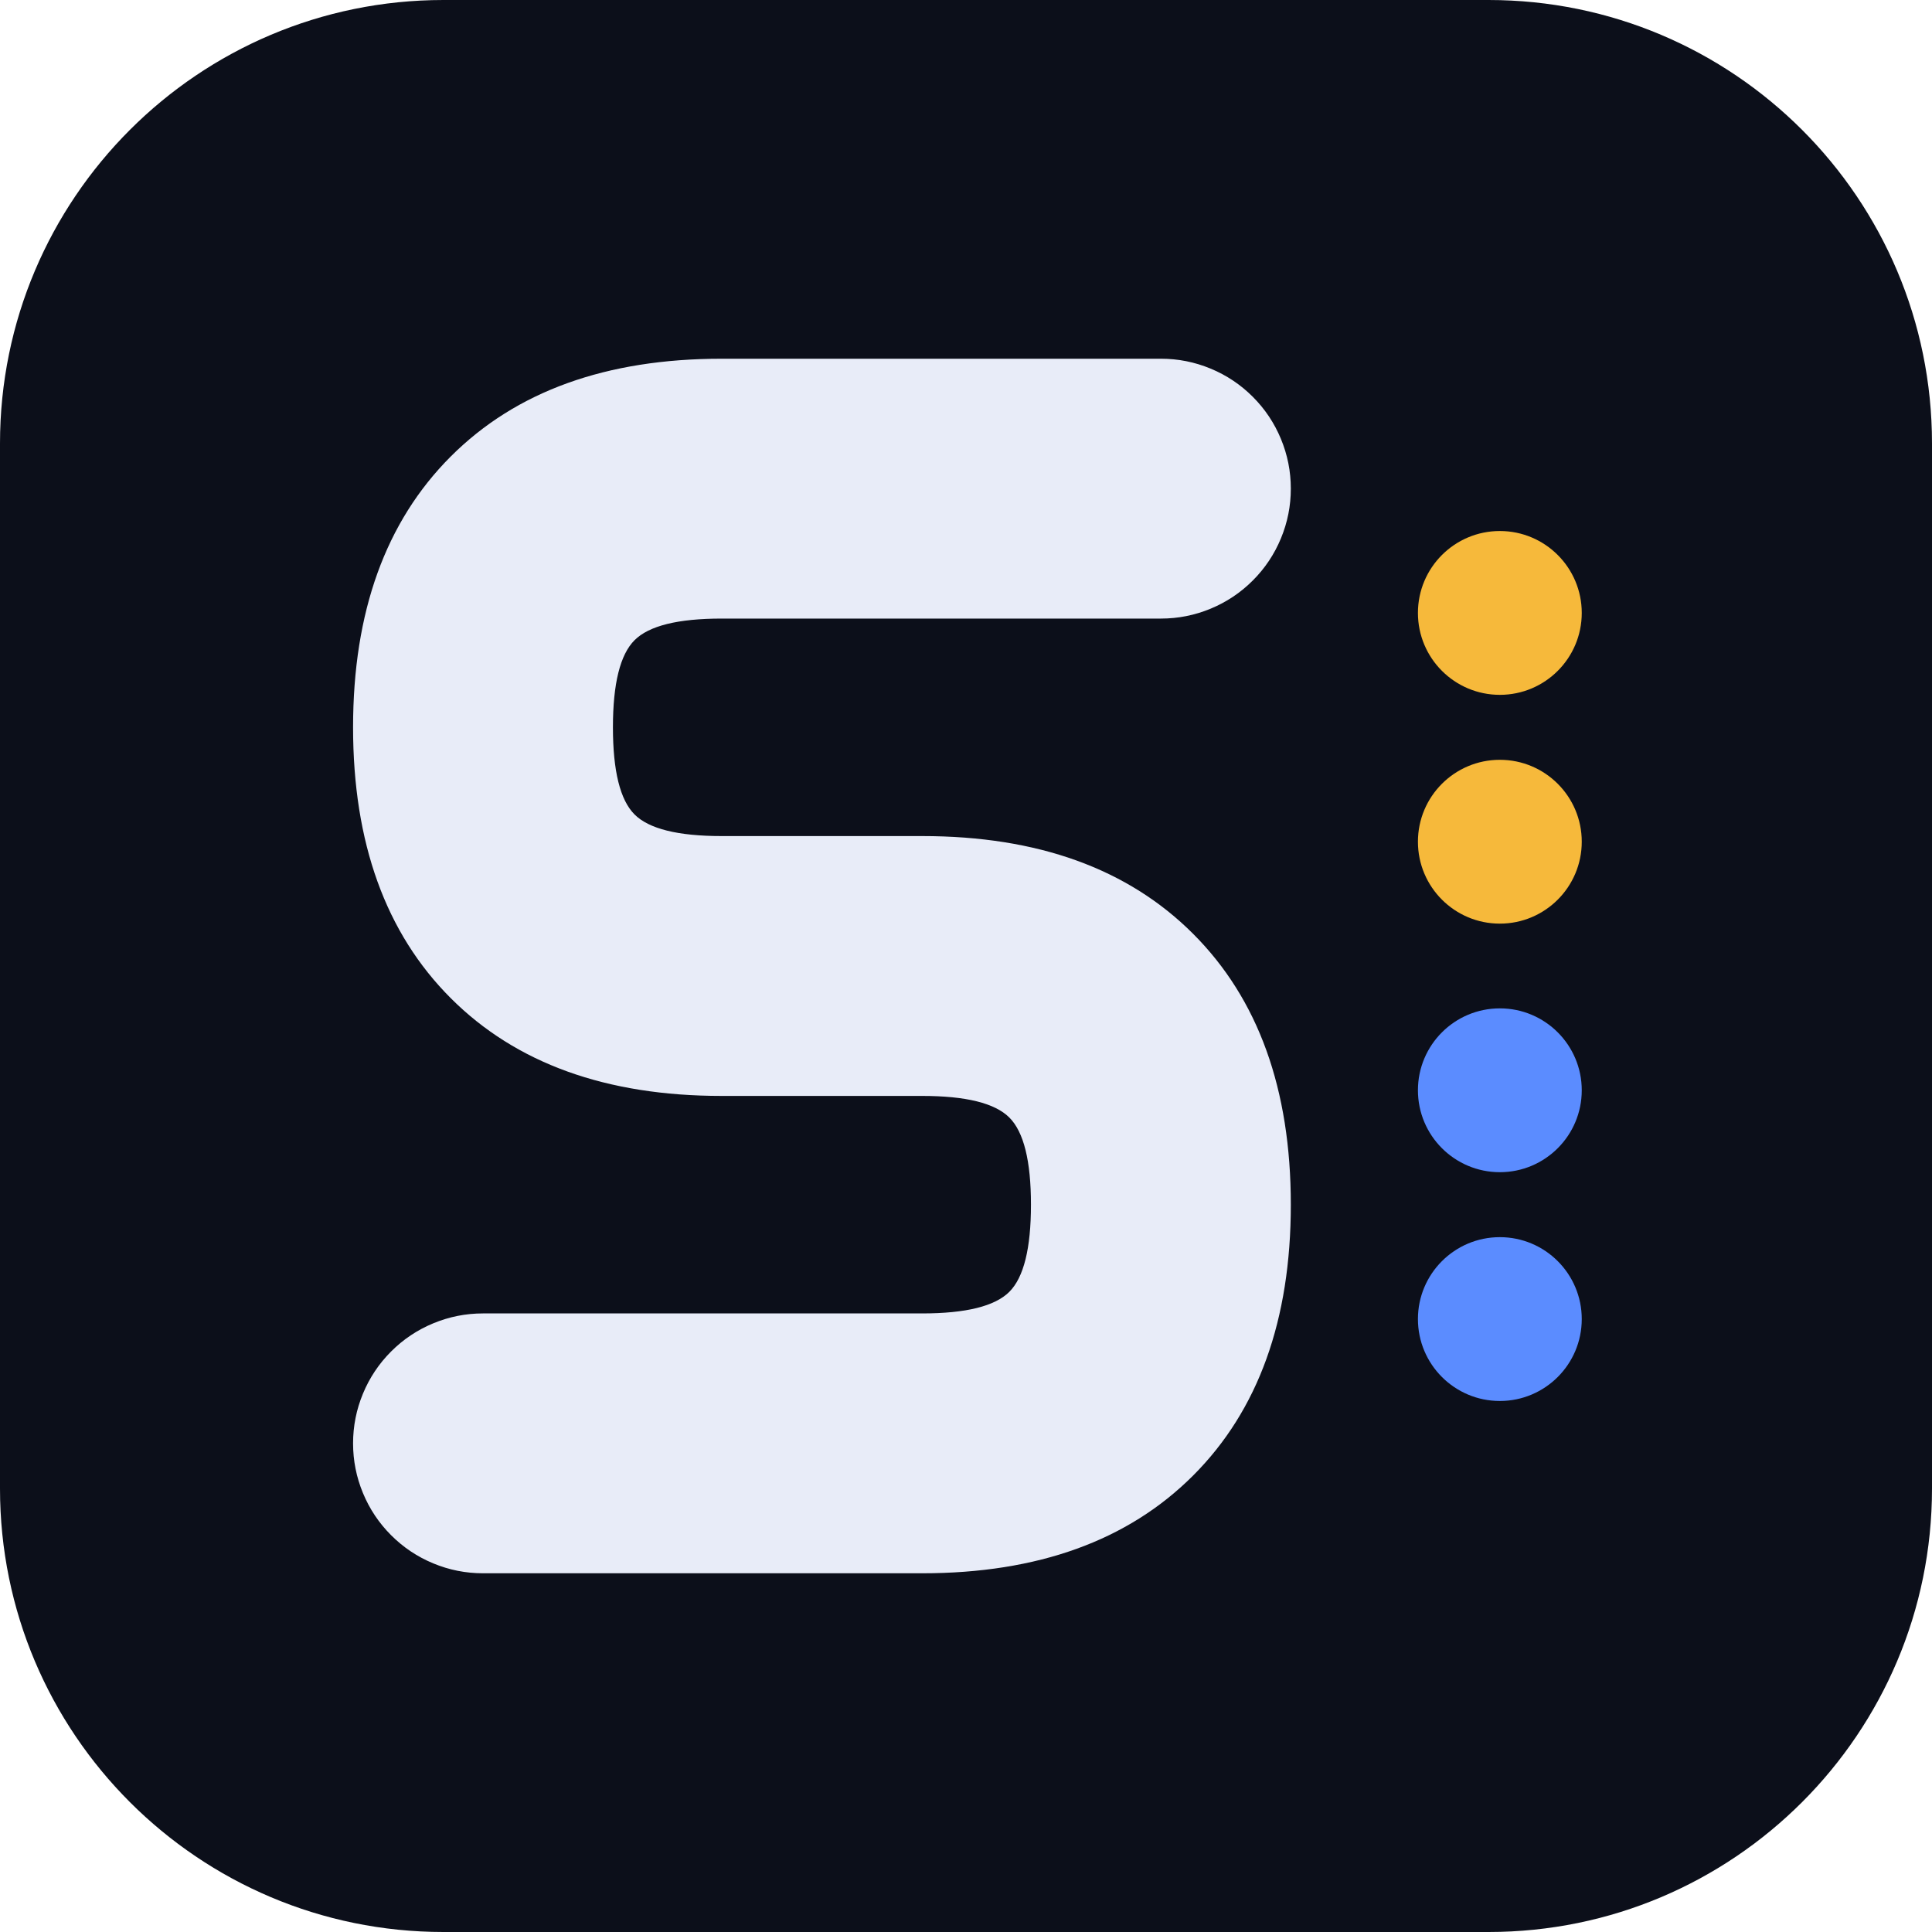
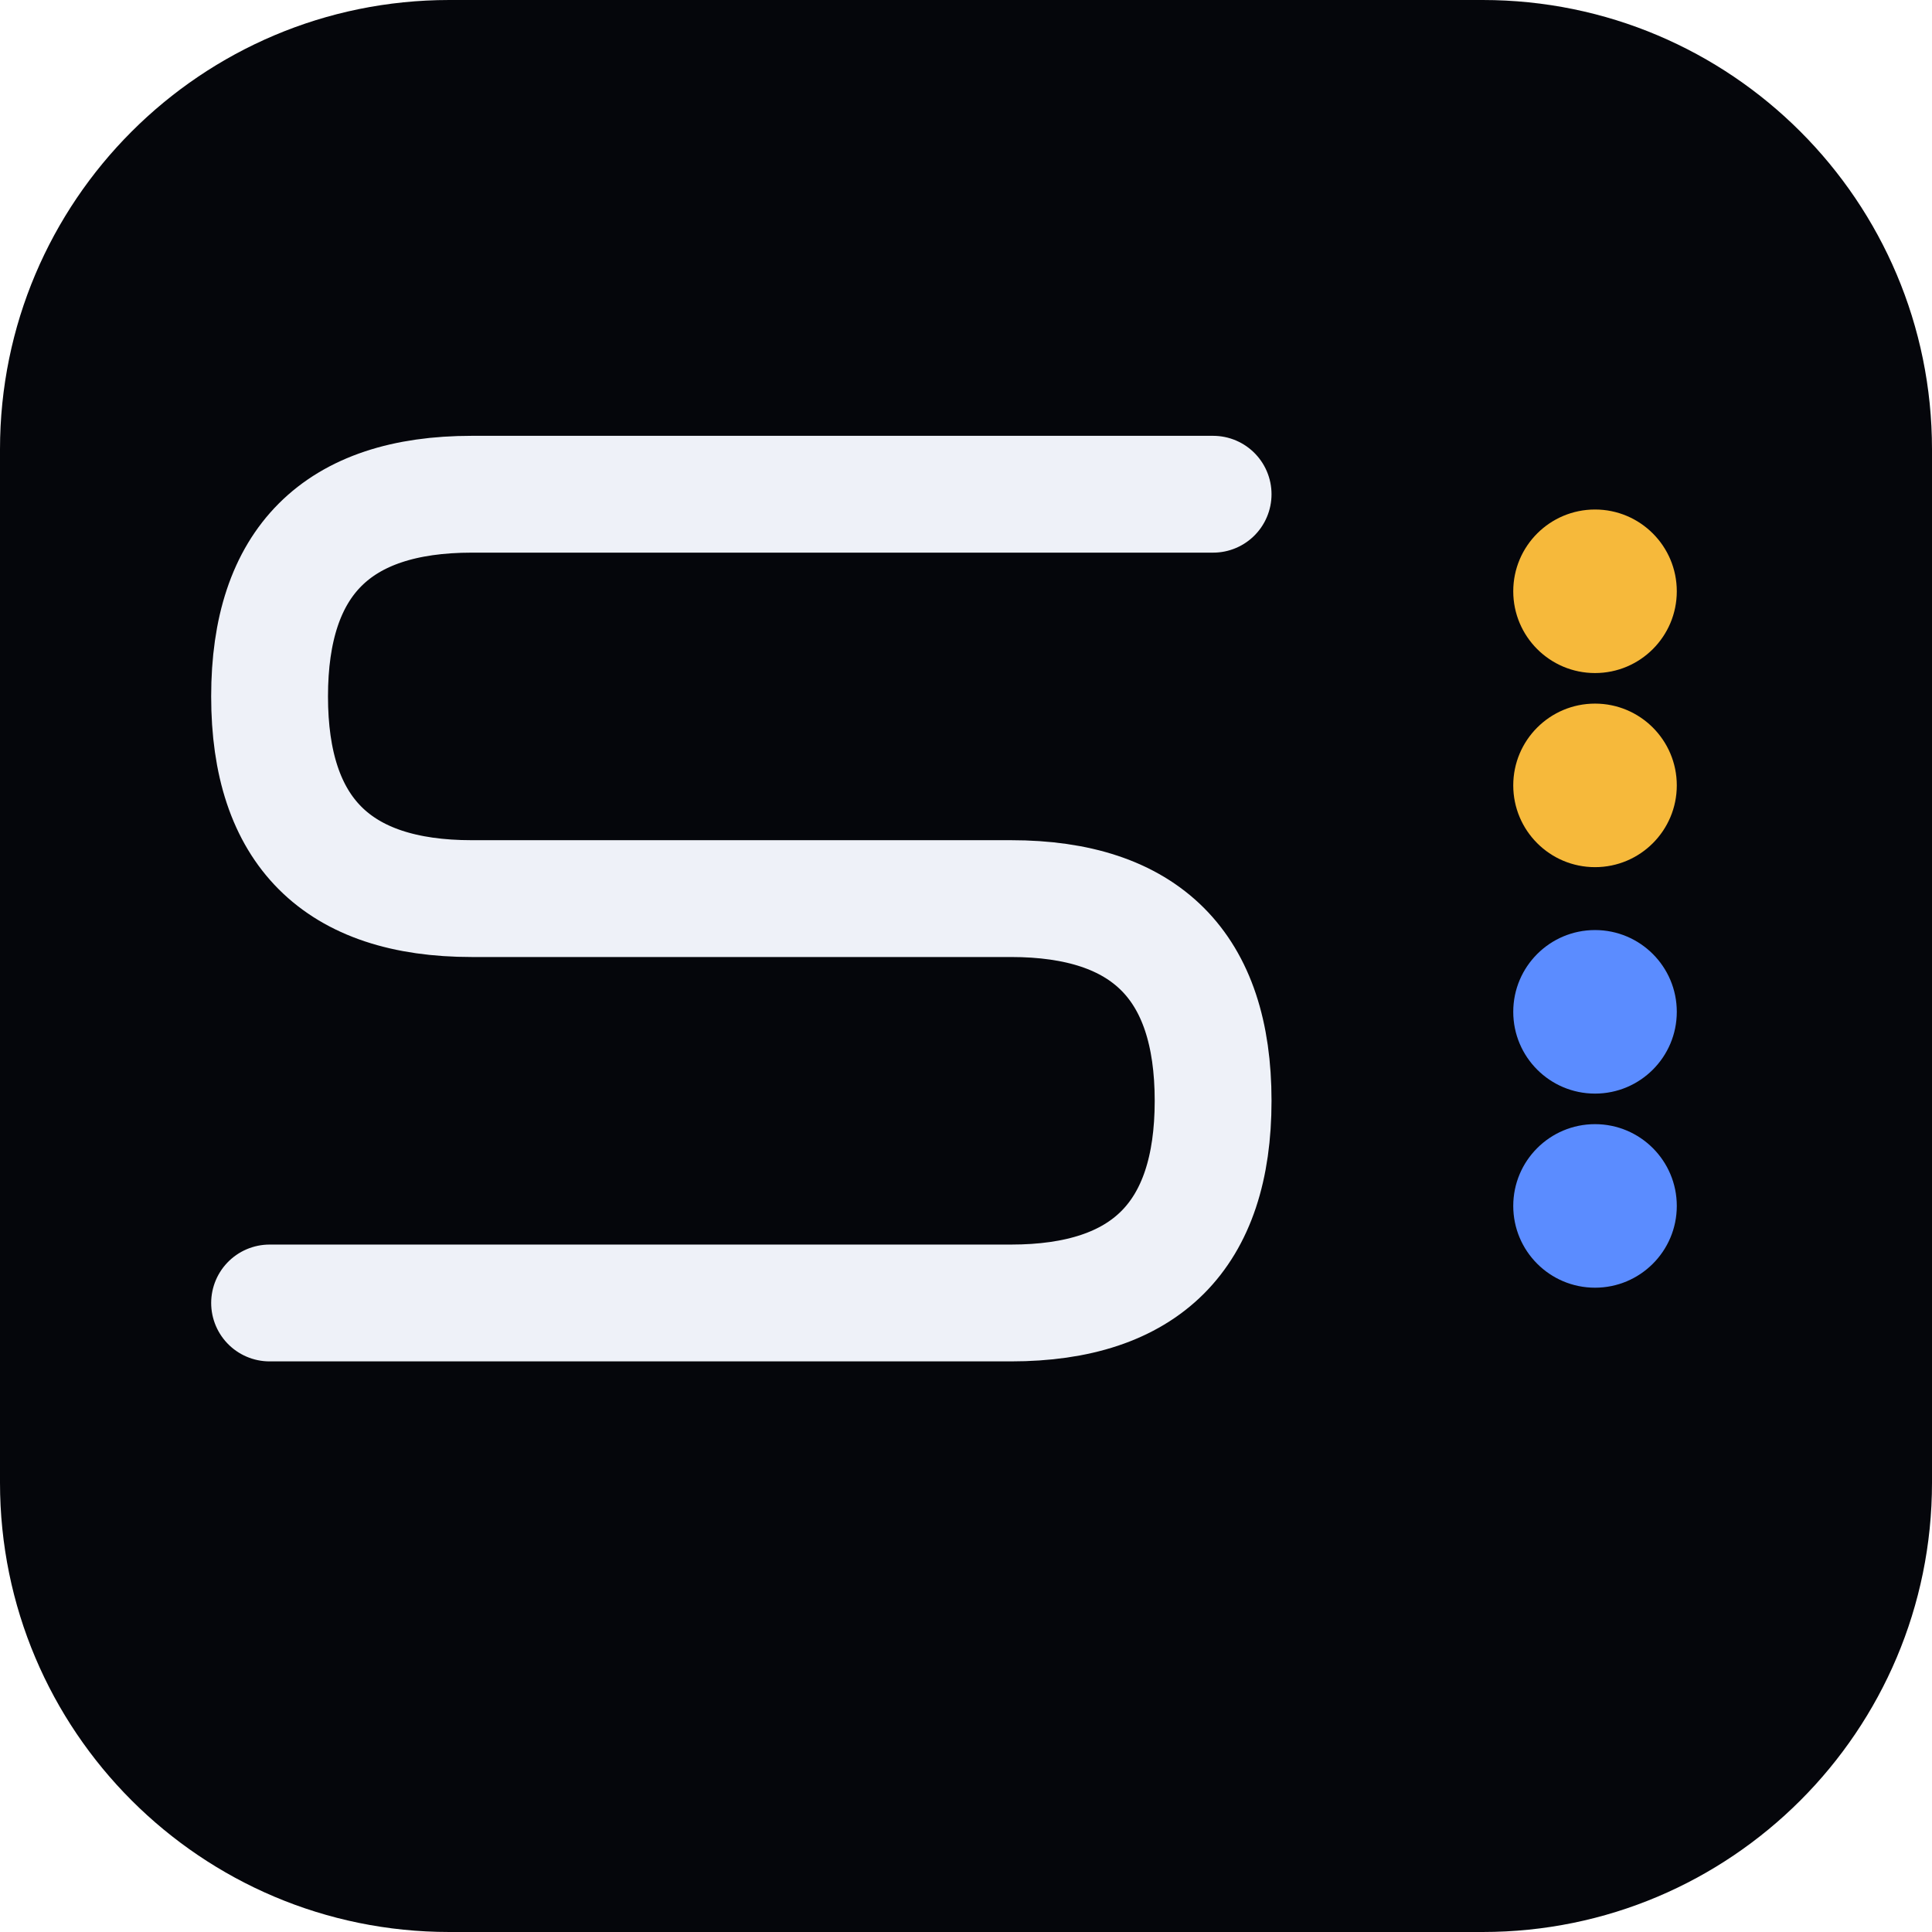
- <svg xmlns="http://www.w3.org/2000/svg" viewBox="-171 -557 684 684">
-   <rect x="-171" y="-557" width="684" height="684" rx="157" fill="#0c0f1a" />
-   <path d="M240.0 430.0H84.5Q23.196 430.0 -11.402 395.402Q-46 360.804 -46 299.5Q-46.0 238.196 -11.402 203.598Q23.196 169.0 84.5 169.0H155.5Q178.696 169.0 186.348 161.348Q194.0 153.696 194.0 130.5Q194.0 107.304 186.348 99.652Q178.696 92.0 155.5 92.0H0.0Q-9.15 92.0 -17.603 88.498Q-26.057 84.997 -32.527 78.527Q-38.997 72.057 -42.498 63.603Q-46.0 55.15 -46.0 46Q-46.0 36.85 -42.498 28.397Q-38.997 19.943 -32.527 13.473Q-26.057 7.003 -17.603 3.502Q-9.15 0.0 0.0 0.0H155.5Q216.804 3.814697265625e-06 251.402 34.598Q286.0 69.196 286.0 130.5Q286.0 191.804 251.402 226.402Q216.804 261.0 155.5 261.0H84.5Q61.304 261.0 53.652 268.652Q46.0 276.304 46.0 299.5Q46.0 322.696 53.652 330.348Q61.304 338.0 84.5 338.0H240.0Q249.15 338.0 257.603 341.502Q266.057 345.003 272.527 351.473Q278.997 357.943 282.498 366.397Q286.0 374.85 286.0 384Q286.0 393.15 282.498 401.603Q278.997 410.057 272.527 416.527Q266.057 422.997 257.603 426.498Q249.15 430 240.0 430.0Z" fill="#e8ecf8" transform="scale(1 -1)" />
-   <circle cx="360" cy="-340" r="29" fill="#f6b93b" />
-   <circle cx="360" cy="-259" r="29" fill="#f6b93b" />
-   <circle cx="360" cy="-171" r="29" fill="#5b8cff" />
-   <circle cx="360" cy="-90" r="29" fill="#5b8cff" />
+ <svg xmlns="http://www.w3.org/2000/svg" viewBox="-6 -12 86 86">
+   <rect x="-6" y="-12" width="86" height="86" rx="20" fill="#05060b" />
+   <path d="M48 10 H15.0 Q6 10 6 19.0 V19.0 Q6 28.0 15.0 28.0 H39.0 Q48 28.0 48 37.0 V37.0 Q48 46 39.0 46 H6" fill="none" stroke="#eef1f8" stroke-width="5.2" stroke-linecap="round" stroke-linejoin="round" />
+   <circle cx="65.00" cy="14.32" r="3.64" fill="#f6b93b" />
+   <circle cx="65.00" cy="22.96" r="3.64" fill="#f6b93b" />
+   <circle cx="65.00" cy="33.04" r="3.64" fill="#5b8cff" />
+   <circle cx="65.00" cy="41.68" r="3.64" fill="#5b8cff" />
</svg>
